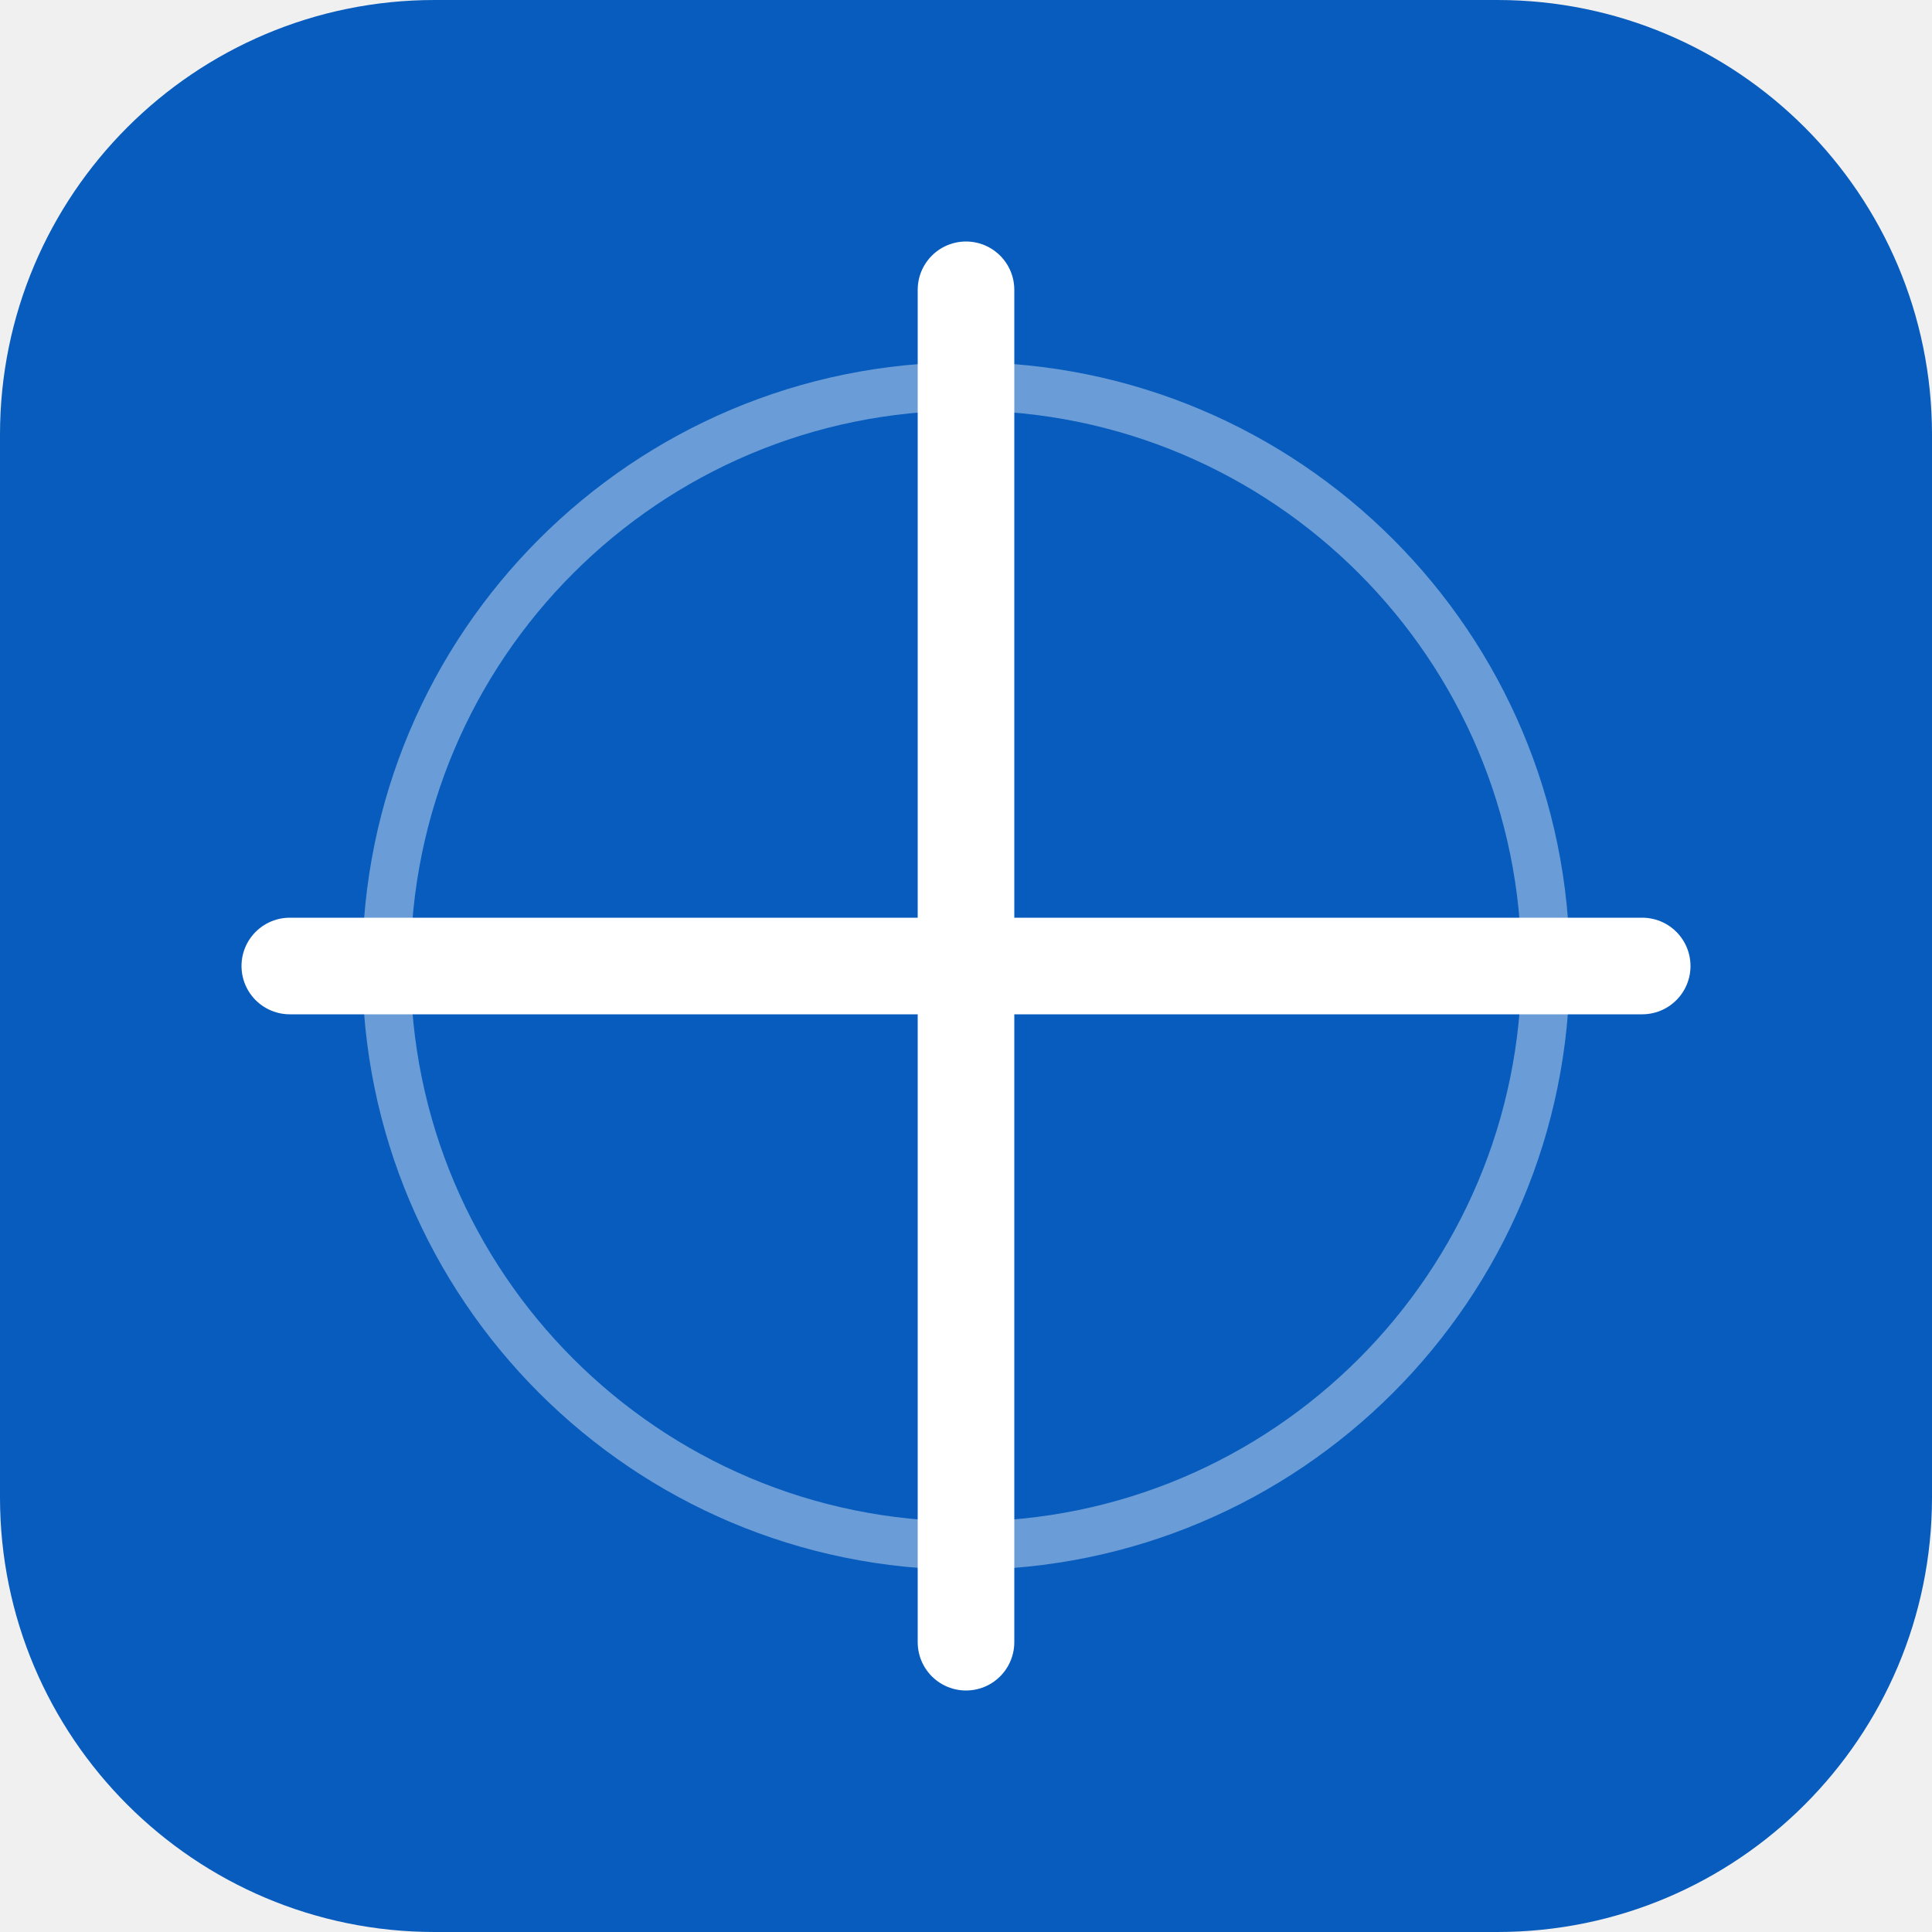
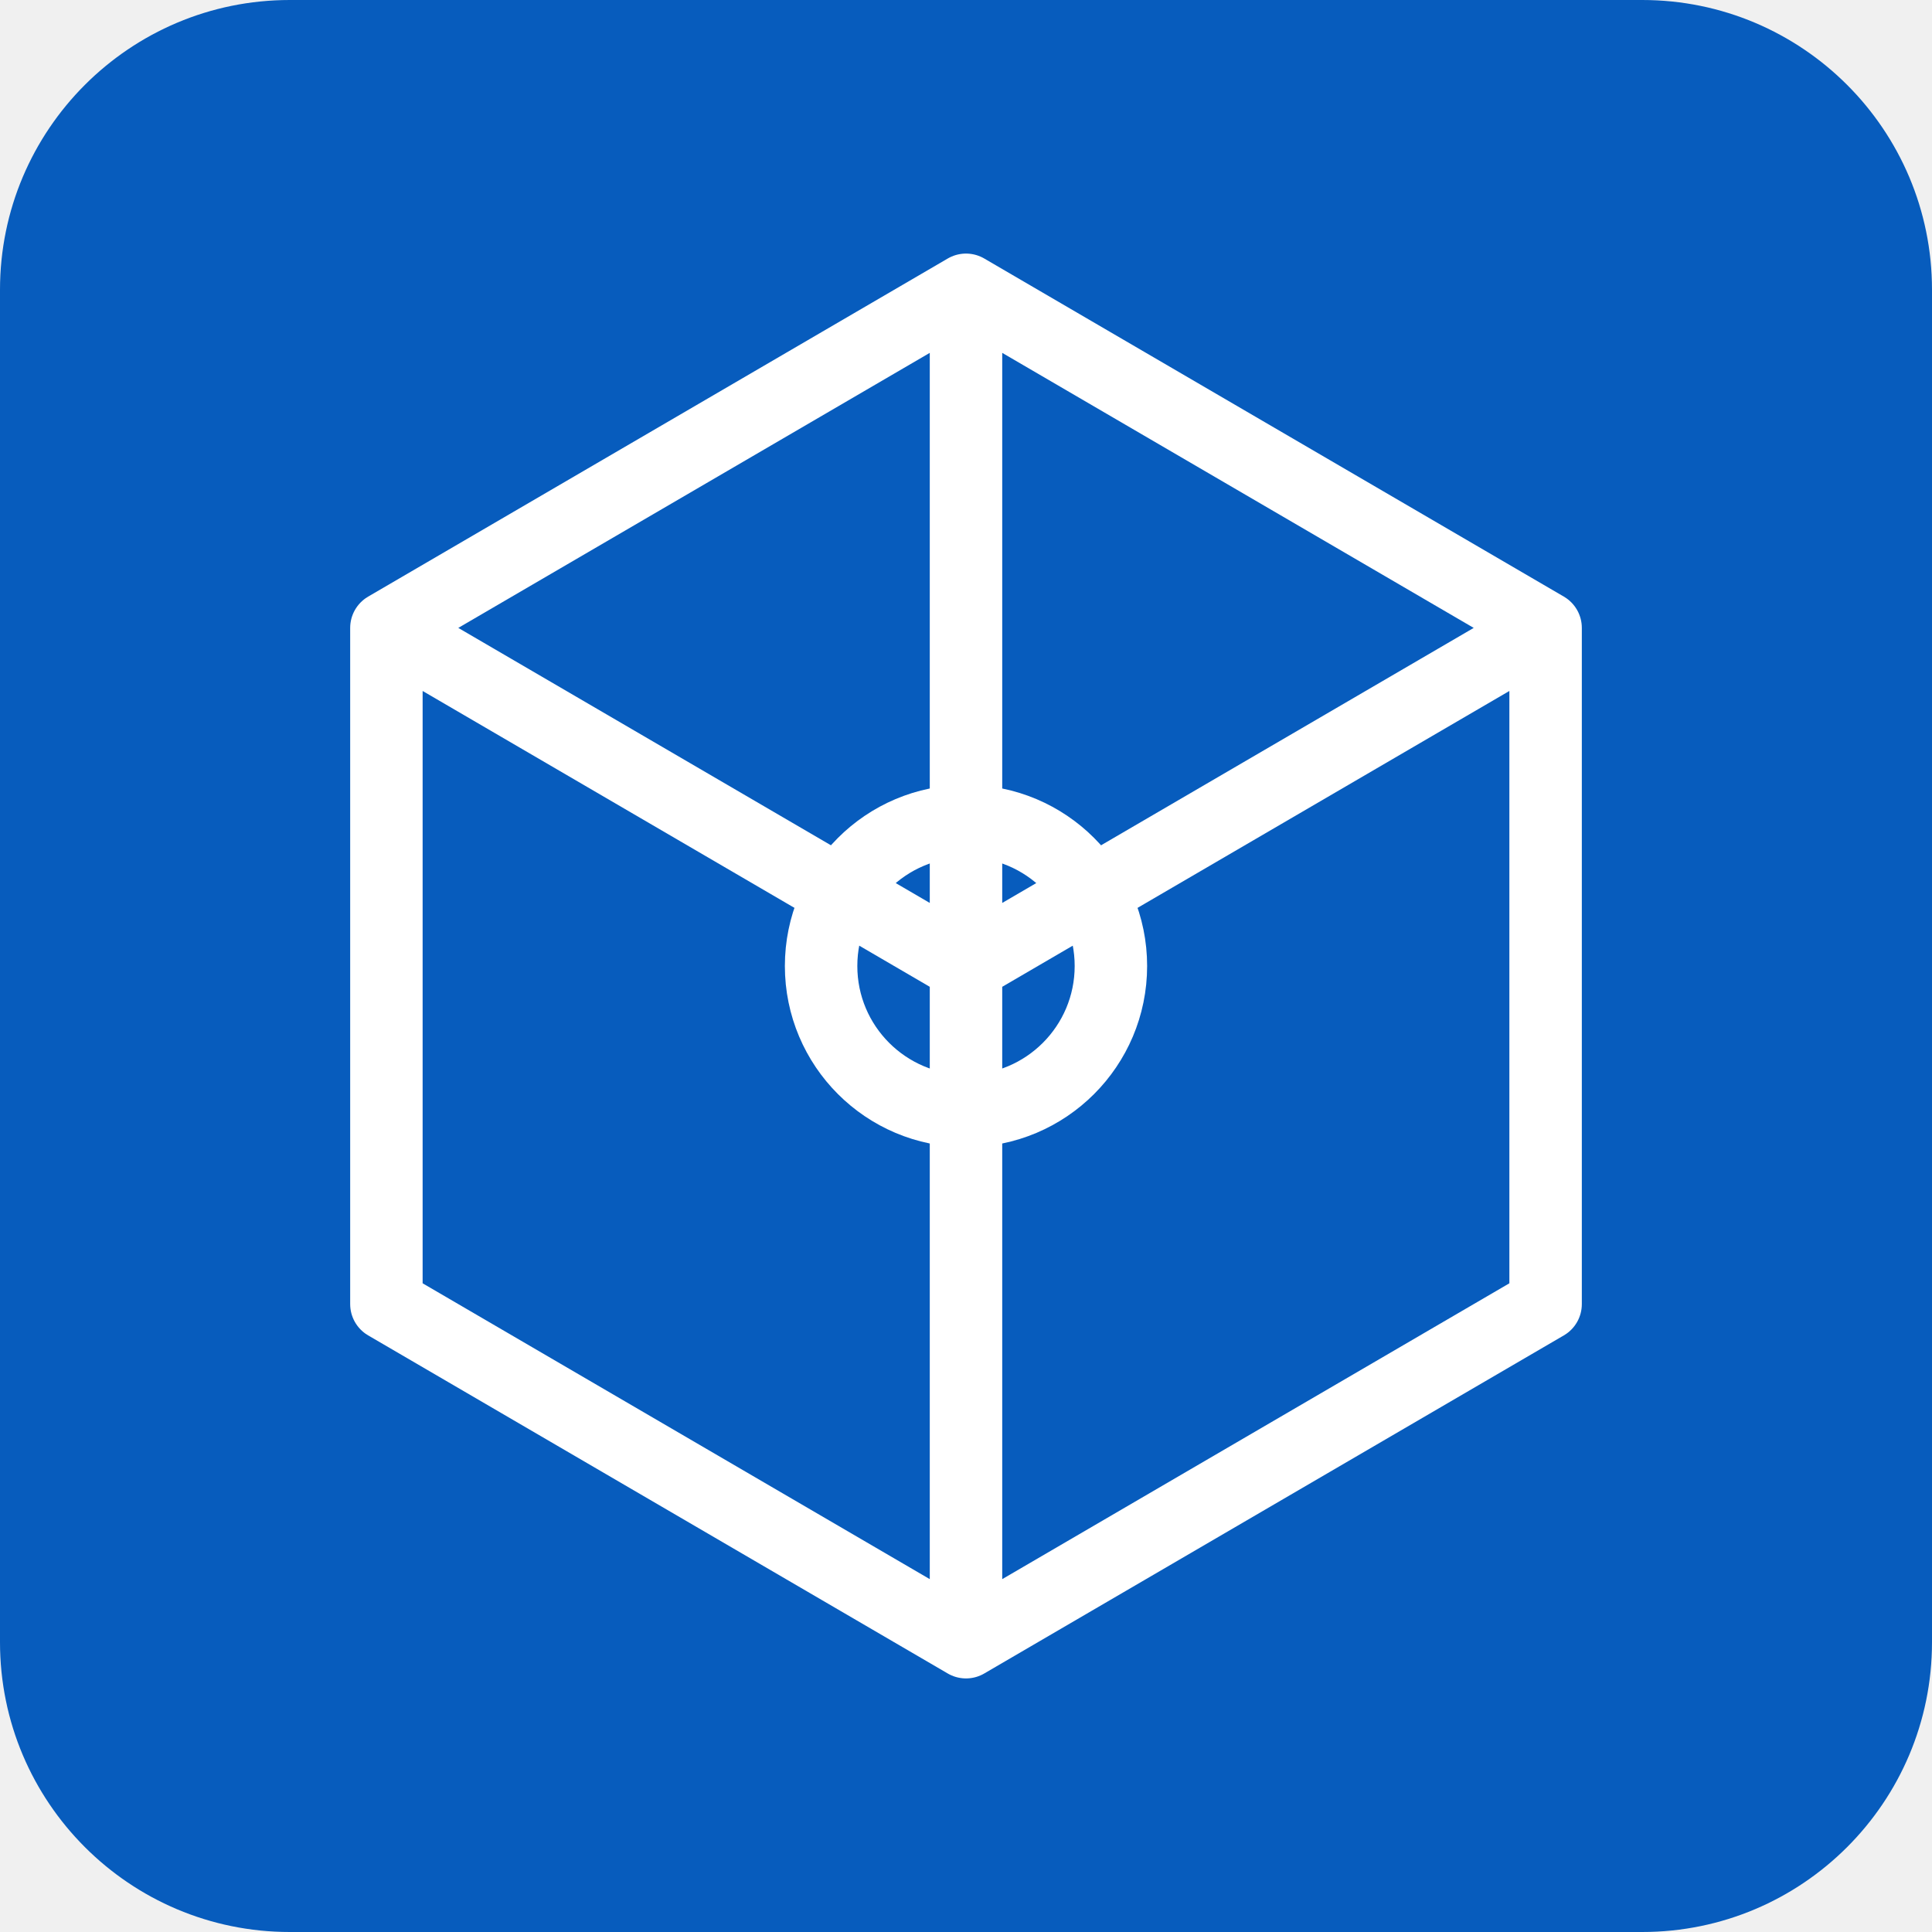
<svg xmlns="http://www.w3.org/2000/svg" viewBox="0 0 40 40">
-   <rect width="40" height="40" rx="9" fill="#075cbd" />
-   <circle cx="20" cy="20" r="12" fill="none" stroke="#fff" opacity=".4" />
-   <path d="M20 6v28M6 20h28" stroke="#fff" stroke-width="2" stroke-linecap="round" />
+   <rect width="40" height="40" rx="6" fill="#075cbd" />
+   <g fill="none" stroke="#fff" stroke-width="1.5" stroke-linejoin="round">
+     <path d="m20 6 12 7v14l-12 7-12-7V13Zm0 0v14m12-7-12 7-12-7m12 7v14" />
+     <circle cx="20" cy="20" r="3" />
+   </g>
</svg>
